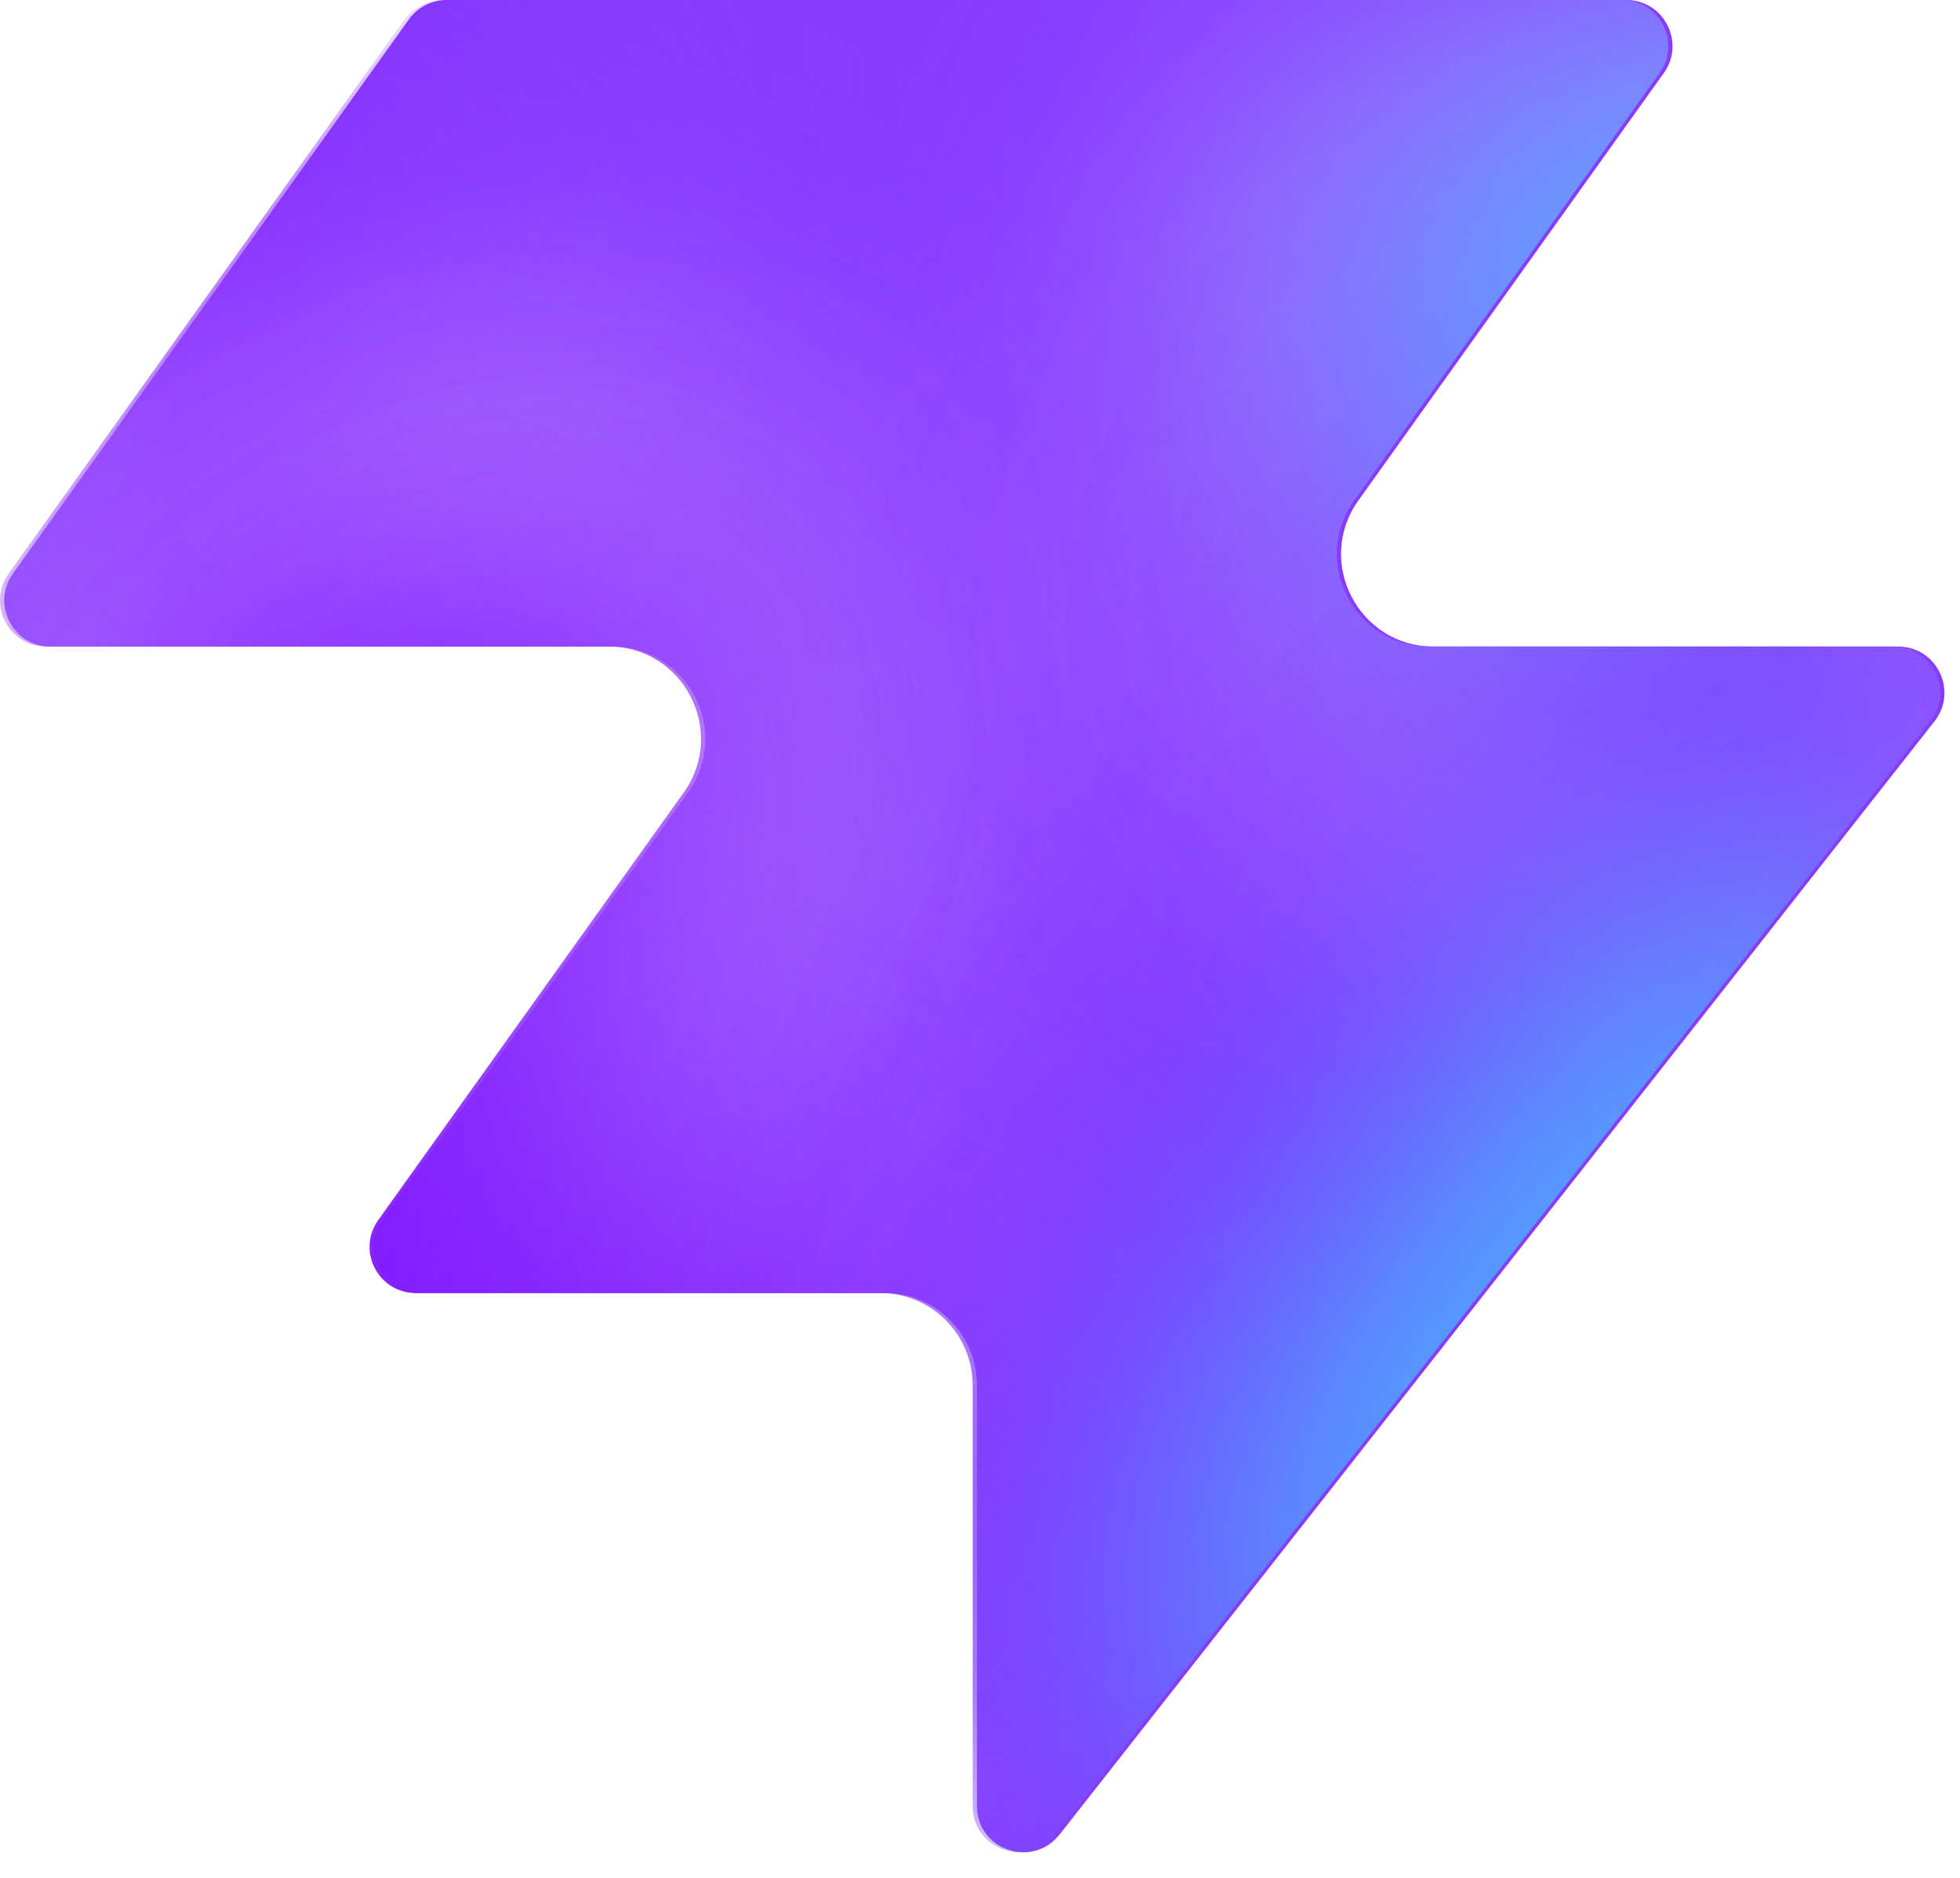
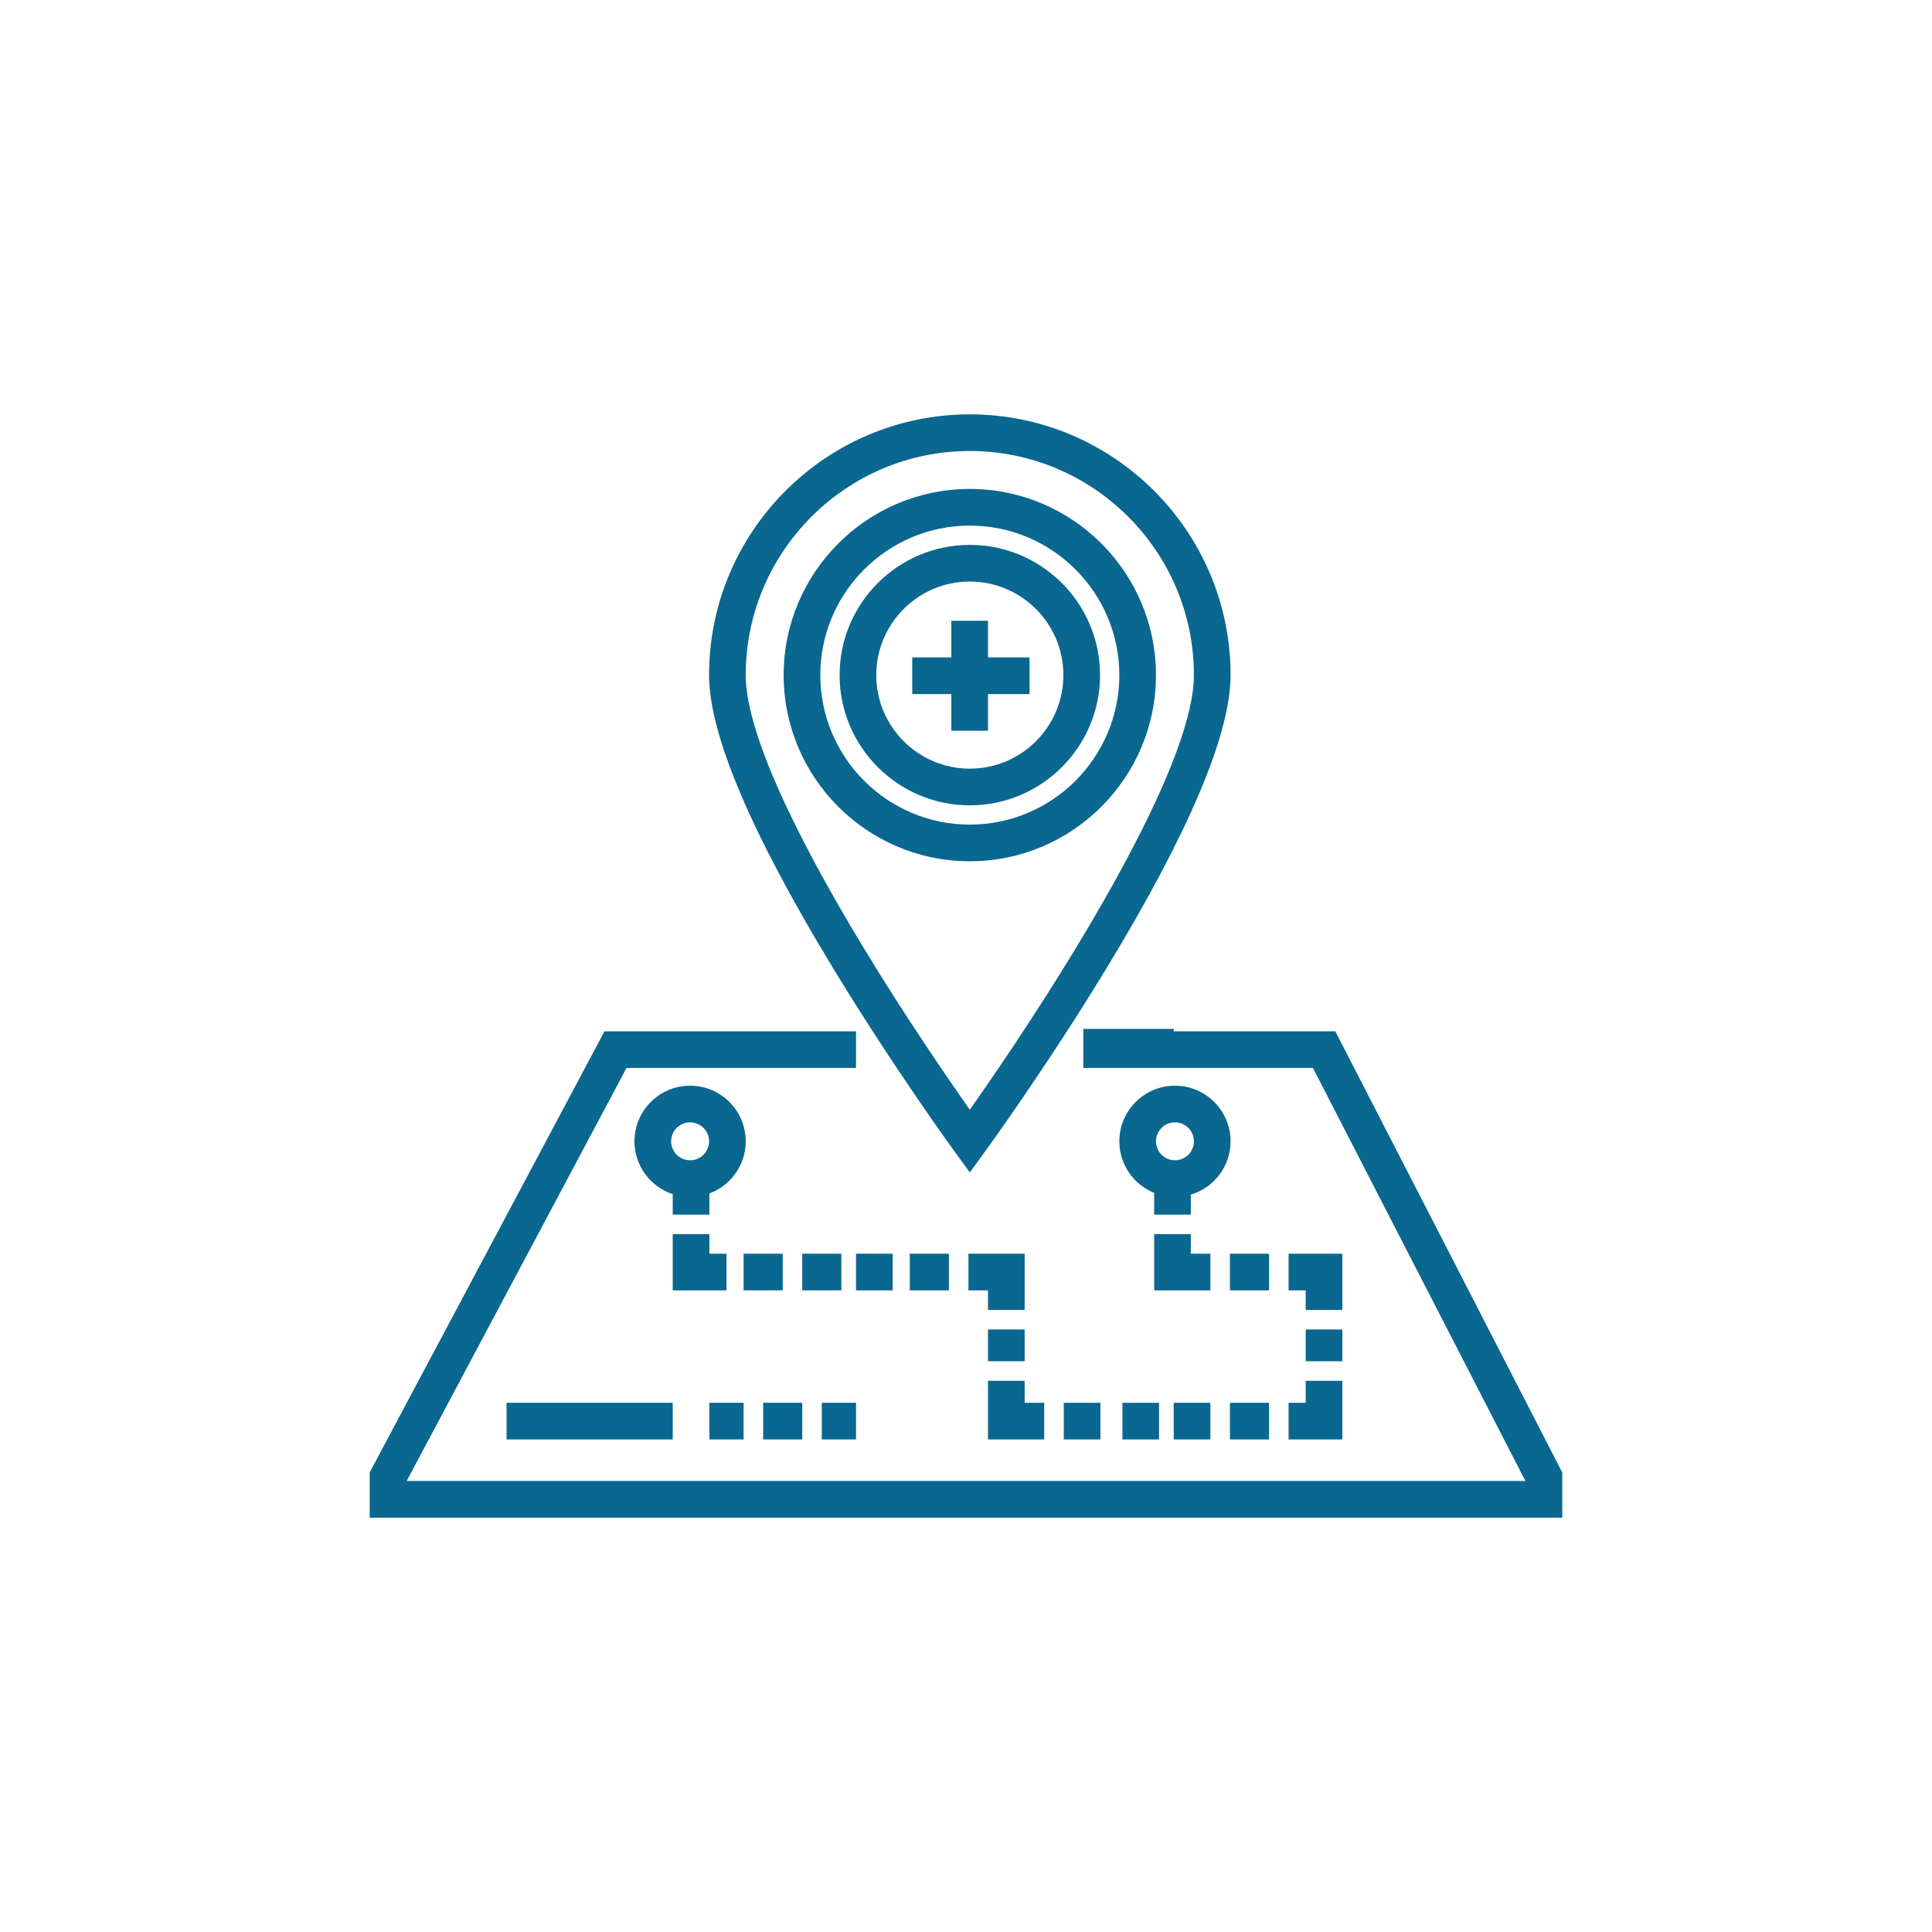
- <svg xmlns="http://www.w3.org/2000/svg" width="48" height="46" fill="none" viewBox="0 0 48 46">
-   <path fill="#863bff" d="M25.946 44.938c-.664.845-2.021.375-2.021-.698V33.937a2.26 2.26 0 0 0-2.262-2.262H10.287c-.92 0-1.456-1.04-.92-1.788l7.48-10.471c1.07-1.497 0-3.578-1.842-3.578H1.237c-.92 0-1.456-1.04-.92-1.788L10.013.474c.214-.297.556-.474.92-.474h28.894c.92 0 1.456 1.04.92 1.788l-7.48 10.471c-1.07 1.498 0 3.579 1.842 3.579h11.377c.943 0 1.473 1.088.89 1.83L25.947 44.94z" style="fill:#863bff;fill:color(display-p3 .525 .23 1);fill-opacity:1" />
-   <mask id="a" width="48" height="46" x="0" y="0" maskUnits="userSpaceOnUse" style="mask-type:alpha">
-     <path fill="#000" d="M25.842 44.938c-.664.844-2.021.375-2.021-.698V33.937a2.26 2.26 0 0 0-2.262-2.262H10.183c-.92 0-1.456-1.04-.92-1.788l7.48-10.471c1.07-1.498 0-3.579-1.842-3.579H1.133c-.92 0-1.456-1.04-.92-1.787L9.91.473c.214-.297.556-.474.92-.474h28.894c.92 0 1.456 1.04.92 1.788l-7.48 10.471c-1.07 1.498 0 3.578 1.842 3.578h11.377c.943 0 1.473 1.088.89 1.832L25.843 44.94z" style="fill:#000;fill-opacity:1" />
-   </mask>
-   <g mask="url(#a)">
-     <g filter="url(#b)">
-       <ellipse cx="5.508" cy="14.704" fill="#ede6ff" rx="5.508" ry="14.704" style="fill:#ede6ff;fill:color(display-p3 .927 .903 1);fill-opacity:1" transform="matrix(.00324 1 1 -.00324 -4.47 31.516)" />
+ <svg xmlns="http://www.w3.org/2000/svg" fill="#0a678f" version="1.1" id="Layer_1" viewBox="-158.72 -158.72 829.44 829.44" xml:space="preserve" width="169px" height="169px" stroke="#0a678f" stroke-width="0.005">
+   <g id="SVGRepo_bgCarrier" stroke-width="0" transform="translate(25.6,25.6), scale(0.9)" />
+   <g id="SVGRepo_tracerCarrier" stroke-linecap="round" stroke-linejoin="round" stroke="#CCCCCC" stroke-width="4.096" />
+   <g id="SVGRepo_iconCarrier">
+     <g>
+       <g>
+         <path d="M257.64,19.167c-61.727,0-111.946,50.219-111.946,111.948c0,25.3,17.893,67.597,53.182,125.715 c25.892,42.644,52.145,78.714,52.407,79.074l6.358,8.715l6.357-8.715c0.262-0.359,26.516-36.43,52.409-79.074 c35.289-58.119,53.182-100.415,53.182-125.715C369.587,69.388,319.368,19.167,257.64,19.167z M303.009,248.571 c-17.95,29.57-36.081,55.942-45.369,69.139c-9.276-13.178-27.371-39.498-45.313-69.049 c-33.297-54.837-50.897-95.485-50.897-117.547c0-53.05,43.159-96.209,96.21-96.209c53.051,0,96.21,43.159,96.21,96.21 C353.85,153.165,336.269,193.78,303.009,248.571z" />
+       </g>
    </g>
-     <g filter="url(#c)">
-       <ellipse cx="10.399" cy="29.851" fill="#ede6ff" rx="10.399" ry="29.851" style="fill:#ede6ff;fill:color(display-p3 .927 .903 1);fill-opacity:1" transform="matrix(.00324 1 1 -.00324 -39.328 7.883)" />
+     <g>
+       <g>
+         <path d="M257.639,51.191c-44.07,0-79.923,35.854-79.923,79.923s35.854,79.923,79.923,79.923c44.071,0,79.924-35.854,79.924-79.923 S301.71,51.191,257.639,51.191z M257.64,195.3c-35.393,0-64.186-28.794-64.186-64.186c0-35.392,28.793-64.186,64.186-64.186 c35.393,0,64.187,28.794,64.187,64.186C321.827,166.506,293.033,195.3,257.64,195.3z" />
+       </g>
    </g>
-     <g filter="url(#d)">
-       <ellipse cx="5.508" cy="30.487" fill="#7e14ff" rx="5.508" ry="30.487" style="fill:#7e14ff;fill:color(display-p3 .492 .077 1);fill-opacity:1" transform="rotate(89.814 -25.913 -14.639)scale(1 -1)" />
+     <g>
+       <g>
+         <path d="M257.64,75.208c-30.826,0-55.904,25.079-55.904,55.906c0,30.826,25.079,55.906,55.904,55.906 c30.826,0,55.906-25.079,55.906-55.906C313.545,100.288,288.467,75.208,257.64,75.208z M257.639,171.282 c-22.148,0-40.167-18.019-40.167-40.168c0-22.148,18.019-40.168,40.167-40.168s40.168,18.019,40.168,40.168 C297.807,153.262,279.787,171.282,257.639,171.282z" />
+       </g>
    </g>
-     <g filter="url(#e)">
-       <ellipse cx="5.508" cy="30.599" fill="#7e14ff" rx="5.508" ry="30.599" style="fill:#7e14ff;fill:color(display-p3 .492 .077 1);fill-opacity:1" transform="rotate(89.814 -32.644 -3.334)scale(1 -1)" />
+     <g>
+       <g>
+         <polygon points="414.555,284.046 345.18,284.046 345.18,282.996 306.361,282.996 306.361,284.046 306.361,298.734 306.361,299.783 404.953,299.783 496.167,477.095 15.867,477.095 110.25,299.783 208.787,299.783 208.787,284.046 100.799,284.046 0,473.411 0,492.833 512,492.833 512,473.469 " />
+       </g>
    </g>
-     <g filter="url(#f)">
-       <ellipse cx="5.508" cy="30.599" fill="#7e14ff" rx="5.508" ry="30.599" style="fill:#7e14ff;fill:color(display-p3 .492 .077 1);fill-opacity:1" transform="matrix(.00324 1 1 -.00324 -34.34 30.47)" />
+     <g>
+       <g>
+         <path d="M137.55,307.385c-13.168,0-23.881,10.713-23.881,23.881c0,10.566,6.9,19.546,16.43,22.684v8.785h15.738v-9.072 c9.095-3.376,15.594-12.14,15.594-22.396C161.43,318.098,150.717,307.385,137.55,307.385z M137.55,339.409 c-4.491,0-8.144-3.653-8.144-8.143c0-4.49,3.652-8.144,8.144-8.144c4.49,0,8.144,3.653,8.144,8.144 S142.041,339.409,137.55,339.409z" />
+       </g>
    </g>
-     <g filter="url(#g)">
-       <ellipse cx="14.072" cy="22.078" fill="#ede6ff" rx="14.072" ry="22.078" style="fill:#ede6ff;fill:color(display-p3 .927 .903 1);fill-opacity:1" transform="rotate(93.35 24.506 48.493)scale(-1 1)" />
+     <g>
+       <g>
+         <path d="M345.706,307.385c-13.168,0-23.88,10.713-23.88,23.881c0,10.015,6.2,18.605,14.961,22.146v9.322h15.738v-8.585 c9.855-2.942,17.063-12.084,17.063-22.884C369.587,318.098,358.874,307.385,345.706,307.385z M345.706,339.409 c-4.489,0-8.143-3.653-8.143-8.143c0-4.49,3.653-8.144,8.143-8.144c4.49,0,8.144,3.653,8.144,8.144 C353.85,335.756,350.196,339.409,345.706,339.409z" />
+       </g>
    </g>
-     <g filter="url(#h)">
-       <ellipse cx="3.47" cy="21.501" fill="#7e14ff" rx="3.47" ry="21.501" style="fill:#7e14ff;fill:color(display-p3 .492 .077 1);fill-opacity:1" transform="rotate(89.009 28.708 47.59)scale(-1 1)" />
+     <g>
+       <g>
+         <polygon points="145.836,379.521 145.836,371.128 130.098,371.128 130.098,395.259 153.18,395.259 153.18,379.521 " />
+       </g>
    </g>
-     <g filter="url(#i)">
-       <ellipse cx="3.47" cy="21.501" fill="#7e14ff" rx="3.47" ry="21.501" style="fill:#7e14ff;fill:color(display-p3 .492 .077 1);fill-opacity:1" transform="rotate(89.009 28.708 47.59)scale(-1 1)" />
+     <g>
+       <g>
+         <rect x="160.525" y="379.52" width="16.787" height="15.738" />
+       </g>
    </g>
-     <g filter="url(#j)">
-       <ellipse cx=".387" cy="8.972" fill="#7e14ff" rx="4.407" ry="29.108" style="fill:#7e14ff;fill:color(display-p3 .492 .077 1);fill-opacity:1" transform="rotate(39.51 .387 8.972)" />
+     <g>
+       <g>
+         <rect x="185.705" y="379.52" width="16.787" height="15.738" />
+       </g>
    </g>
-     <g filter="url(#k)">
-       <ellipse cx="47.523" cy="-6.092" fill="#7e14ff" rx="4.407" ry="29.108" style="fill:#7e14ff;fill:color(display-p3 .492 .077 1);fill-opacity:1" transform="rotate(37.892 47.523 -6.092)" />
+     <g>
+       <g>
+         <rect x="208.787" y="379.52" width="15.738" height="15.738" />
+       </g>
    </g>
-     <g filter="url(#l)">
-       <ellipse cx="41.412" cy="6.333" fill="#47bfff" rx="5.971" ry="9.665" style="fill:#47bfff;fill:color(display-p3 .28 .748 1);fill-opacity:1" transform="rotate(37.892 41.412 6.333)" />
+     <g>
+       <g>
+         <rect x="231.869" y="379.52" width="16.787" height="15.738" />
+       </g>
    </g>
-     <g filter="url(#m)">
-       <ellipse cx="-1.879" cy="38.332" fill="#7e14ff" rx="4.407" ry="29.108" style="fill:#7e14ff;fill:color(display-p3 .492 .077 1);fill-opacity:1" transform="rotate(37.892 -1.88 38.332)" />
+     <g>
+       <g>
+         <polygon points="257.049,379.521 257.049,395.259 265.443,395.259 265.443,403.652 281.18,403.652 281.18,379.521 " />
+       </g>
    </g>
-     <g filter="url(#n)">
-       <ellipse cx="-1.879" cy="38.332" fill="#7e14ff" rx="4.407" ry="29.108" style="fill:#7e14ff;fill:color(display-p3 .492 .077 1);fill-opacity:1" transform="rotate(37.892 -1.88 38.332)" />
+     <g>
+       <g>
+         <rect x="265.443" y="412.045" width="15.738" height="13.639" />
+       </g>
    </g>
-     <g filter="url(#o)">
-       <ellipse cx="35.651" cy="29.907" fill="#7e14ff" rx="4.407" ry="29.108" style="fill:#7e14ff;fill:color(display-p3 .492 .077 1);fill-opacity:1" transform="rotate(37.892 35.651 29.907)" />
+     <g>
+       <g>
+         <polygon points="281.18,443.521 281.18,434.078 265.443,434.078 265.443,459.259 289.574,459.259 289.574,443.521 " />
+       </g>
    </g>
-     <g filter="url(#p)">
-       <ellipse cx="38.418" cy="32.4" fill="#47bfff" rx="5.971" ry="15.297" style="fill:#47bfff;fill:color(display-p3 .28 .748 1);fill-opacity:1" transform="rotate(37.892 38.418 32.4)" />
+     <g>
+       <g>
+         <rect x="297.967" y="443.52" width="15.738" height="15.738" />
+       </g>
+     </g>
+     <g>
+       <g>
+         <rect x="323.148" y="443.52" width="15.738" height="15.738" />
+       </g>
+     </g>
+     <g>
+       <g>
+         <rect x="345.18" y="443.52" width="15.738" height="15.738" />
+       </g>
+     </g>
+     <g>
+       <g>
+         <polygon points="401.836,434.078 401.836,443.521 394.492,443.521 394.492,459.259 417.574,459.259 417.574,434.078 " />
+       </g>
+     </g>
+     <g>
+       <g>
+         <rect x="401.836" y="412.045" width="15.738" height="13.639" />
+       </g>
+     </g>
+     <g>
+       <g>
+         <polygon points="394.492,379.521 394.492,395.259 401.836,395.259 401.836,403.652 417.574,403.652 417.574,379.521 " />
+       </g>
+     </g>
+     <g>
+       <g>
+         <rect x="369.311" y="443.52" width="16.787" height="15.738" />
+       </g>
+     </g>
+     <g>
+       <g>
+         <polygon points="352.525,379.521 352.525,371.128 336.787,371.128 336.787,395.259 360.918,395.259 360.918,379.521 " />
+       </g>
+     </g>
+     <g>
+       <g>
+         <rect x="369.311" y="379.52" width="16.787" height="15.738" />
+       </g>
+     </g>
+     <g>
+       <g>
+         <rect x="58.754" y="443.52" width="71.344" height="15.738" />
+       </g>
+     </g>
+     <g>
+       <g>
+         <rect x="145.836" y="443.52" width="14.689" height="15.738" />
+       </g>
+     </g>
+     <g>
+       <g>
+         <rect x="168.918" y="443.52" width="16.787" height="15.738" />
+       </g>
+     </g>
+     <g>
+       <g>
+         <rect x="194.098" y="443.52" width="14.688" height="15.738" />
+       </g>
+     </g>
+     <g>
+       <g>
+         <polygon points="265.443,123.521 265.443,107.783 249.705,107.783 249.705,123.521 232.918,123.521 232.918,139.259 249.705,139.259 249.705,154.996 265.443,154.996 265.443,139.259 283.279,139.259 283.279,123.521 " />
+       </g>
    </g>
  </g>
-   <defs>
-     <filter id="b" width="60.045" height="41.654" x="-19.77" y="16.149" color-interpolation-filters="sRGB" filterUnits="userSpaceOnUse">
-       <feFlood flood-opacity="0" result="BackgroundImageFix" />
-       <feBlend in="SourceGraphic" in2="BackgroundImageFix" result="shape" />
-       <feGaussianBlur result="effect1_foregroundBlur_2002_17158" stdDeviation="7.659" />
-     </filter>
-     <filter id="c" width="90.34" height="51.437" x="-54.613" y="-7.533" color-interpolation-filters="sRGB" filterUnits="userSpaceOnUse">
-       <feFlood flood-opacity="0" result="BackgroundImageFix" />
-       <feBlend in="SourceGraphic" in2="BackgroundImageFix" result="shape" />
-       <feGaussianBlur result="effect1_foregroundBlur_2002_17158" stdDeviation="7.659" />
-     </filter>
-     <filter id="d" width="79.355" height="29.4" x="-49.64" y="2.03" color-interpolation-filters="sRGB" filterUnits="userSpaceOnUse">
-       <feFlood flood-opacity="0" result="BackgroundImageFix" />
-       <feBlend in="SourceGraphic" in2="BackgroundImageFix" result="shape" />
-       <feGaussianBlur result="effect1_foregroundBlur_2002_17158" stdDeviation="4.596" />
-     </filter>
-     <filter id="e" width="79.579" height="29.4" x="-45.045" y="20.029" color-interpolation-filters="sRGB" filterUnits="userSpaceOnUse">
-       <feFlood flood-opacity="0" result="BackgroundImageFix" />
-       <feBlend in="SourceGraphic" in2="BackgroundImageFix" result="shape" />
-       <feGaussianBlur result="effect1_foregroundBlur_2002_17158" stdDeviation="4.596" />
-     </filter>
-     <filter id="f" width="79.579" height="29.4" x="-43.513" y="21.178" color-interpolation-filters="sRGB" filterUnits="userSpaceOnUse">
-       <feFlood flood-opacity="0" result="BackgroundImageFix" />
-       <feBlend in="SourceGraphic" in2="BackgroundImageFix" result="shape" />
-       <feGaussianBlur result="effect1_foregroundBlur_2002_17158" stdDeviation="4.596" />
-     </filter>
-     <filter id="g" width="74.749" height="58.852" x="15.756" y="-17.901" color-interpolation-filters="sRGB" filterUnits="userSpaceOnUse">
-       <feFlood flood-opacity="0" result="BackgroundImageFix" />
-       <feBlend in="SourceGraphic" in2="BackgroundImageFix" result="shape" />
-       <feGaussianBlur result="effect1_foregroundBlur_2002_17158" stdDeviation="7.659" />
-     </filter>
-     <filter id="h" width="61.377" height="25.362" x="23.548" y="2.284" color-interpolation-filters="sRGB" filterUnits="userSpaceOnUse">
-       <feFlood flood-opacity="0" result="BackgroundImageFix" />
-       <feBlend in="SourceGraphic" in2="BackgroundImageFix" result="shape" />
-       <feGaussianBlur result="effect1_foregroundBlur_2002_17158" stdDeviation="4.596" />
-     </filter>
-     <filter id="i" width="61.377" height="25.362" x="23.548" y="2.284" color-interpolation-filters="sRGB" filterUnits="userSpaceOnUse">
-       <feFlood flood-opacity="0" result="BackgroundImageFix" />
-       <feBlend in="SourceGraphic" in2="BackgroundImageFix" result="shape" />
-       <feGaussianBlur result="effect1_foregroundBlur_2002_17158" stdDeviation="4.596" />
-     </filter>
-     <filter id="j" width="56.045" height="63.649" x="-27.636" y="-22.853" color-interpolation-filters="sRGB" filterUnits="userSpaceOnUse">
-       <feFlood flood-opacity="0" result="BackgroundImageFix" />
-       <feBlend in="SourceGraphic" in2="BackgroundImageFix" result="shape" />
-       <feGaussianBlur result="effect1_foregroundBlur_2002_17158" stdDeviation="4.596" />
-     </filter>
-     <filter id="k" width="54.814" height="64.646" x="20.116" y="-38.415" color-interpolation-filters="sRGB" filterUnits="userSpaceOnUse">
-       <feFlood flood-opacity="0" result="BackgroundImageFix" />
-       <feBlend in="SourceGraphic" in2="BackgroundImageFix" result="shape" />
-       <feGaussianBlur result="effect1_foregroundBlur_2002_17158" stdDeviation="4.596" />
-     </filter>
-     <filter id="l" width="33.541" height="35.313" x="24.641" y="-11.323" color-interpolation-filters="sRGB" filterUnits="userSpaceOnUse">
-       <feFlood flood-opacity="0" result="BackgroundImageFix" />
-       <feBlend in="SourceGraphic" in2="BackgroundImageFix" result="shape" />
-       <feGaussianBlur result="effect1_foregroundBlur_2002_17158" stdDeviation="4.596" />
-     </filter>
-     <filter id="m" width="54.814" height="64.646" x="-29.286" y="6.009" color-interpolation-filters="sRGB" filterUnits="userSpaceOnUse">
-       <feFlood flood-opacity="0" result="BackgroundImageFix" />
-       <feBlend in="SourceGraphic" in2="BackgroundImageFix" result="shape" />
-       <feGaussianBlur result="effect1_foregroundBlur_2002_17158" stdDeviation="4.596" />
-     </filter>
-     <filter id="n" width="54.814" height="64.646" x="-29.286" y="6.009" color-interpolation-filters="sRGB" filterUnits="userSpaceOnUse">
-       <feFlood flood-opacity="0" result="BackgroundImageFix" />
-       <feBlend in="SourceGraphic" in2="BackgroundImageFix" result="shape" />
-       <feGaussianBlur result="effect1_foregroundBlur_2002_17158" stdDeviation="4.596" />
-     </filter>
-     <filter id="o" width="54.814" height="64.646" x="8.244" y="-2.416" color-interpolation-filters="sRGB" filterUnits="userSpaceOnUse">
-       <feFlood flood-opacity="0" result="BackgroundImageFix" />
-       <feBlend in="SourceGraphic" in2="BackgroundImageFix" result="shape" />
-       <feGaussianBlur result="effect1_foregroundBlur_2002_17158" stdDeviation="4.596" />
-     </filter>
-     <filter id="p" width="39.409" height="43.623" x="18.713" y="10.588" color-interpolation-filters="sRGB" filterUnits="userSpaceOnUse">
-       <feFlood flood-opacity="0" result="BackgroundImageFix" />
-       <feBlend in="SourceGraphic" in2="BackgroundImageFix" result="shape" />
-       <feGaussianBlur result="effect1_foregroundBlur_2002_17158" stdDeviation="4.596" />
-     </filter>
-   </defs>
</svg>
